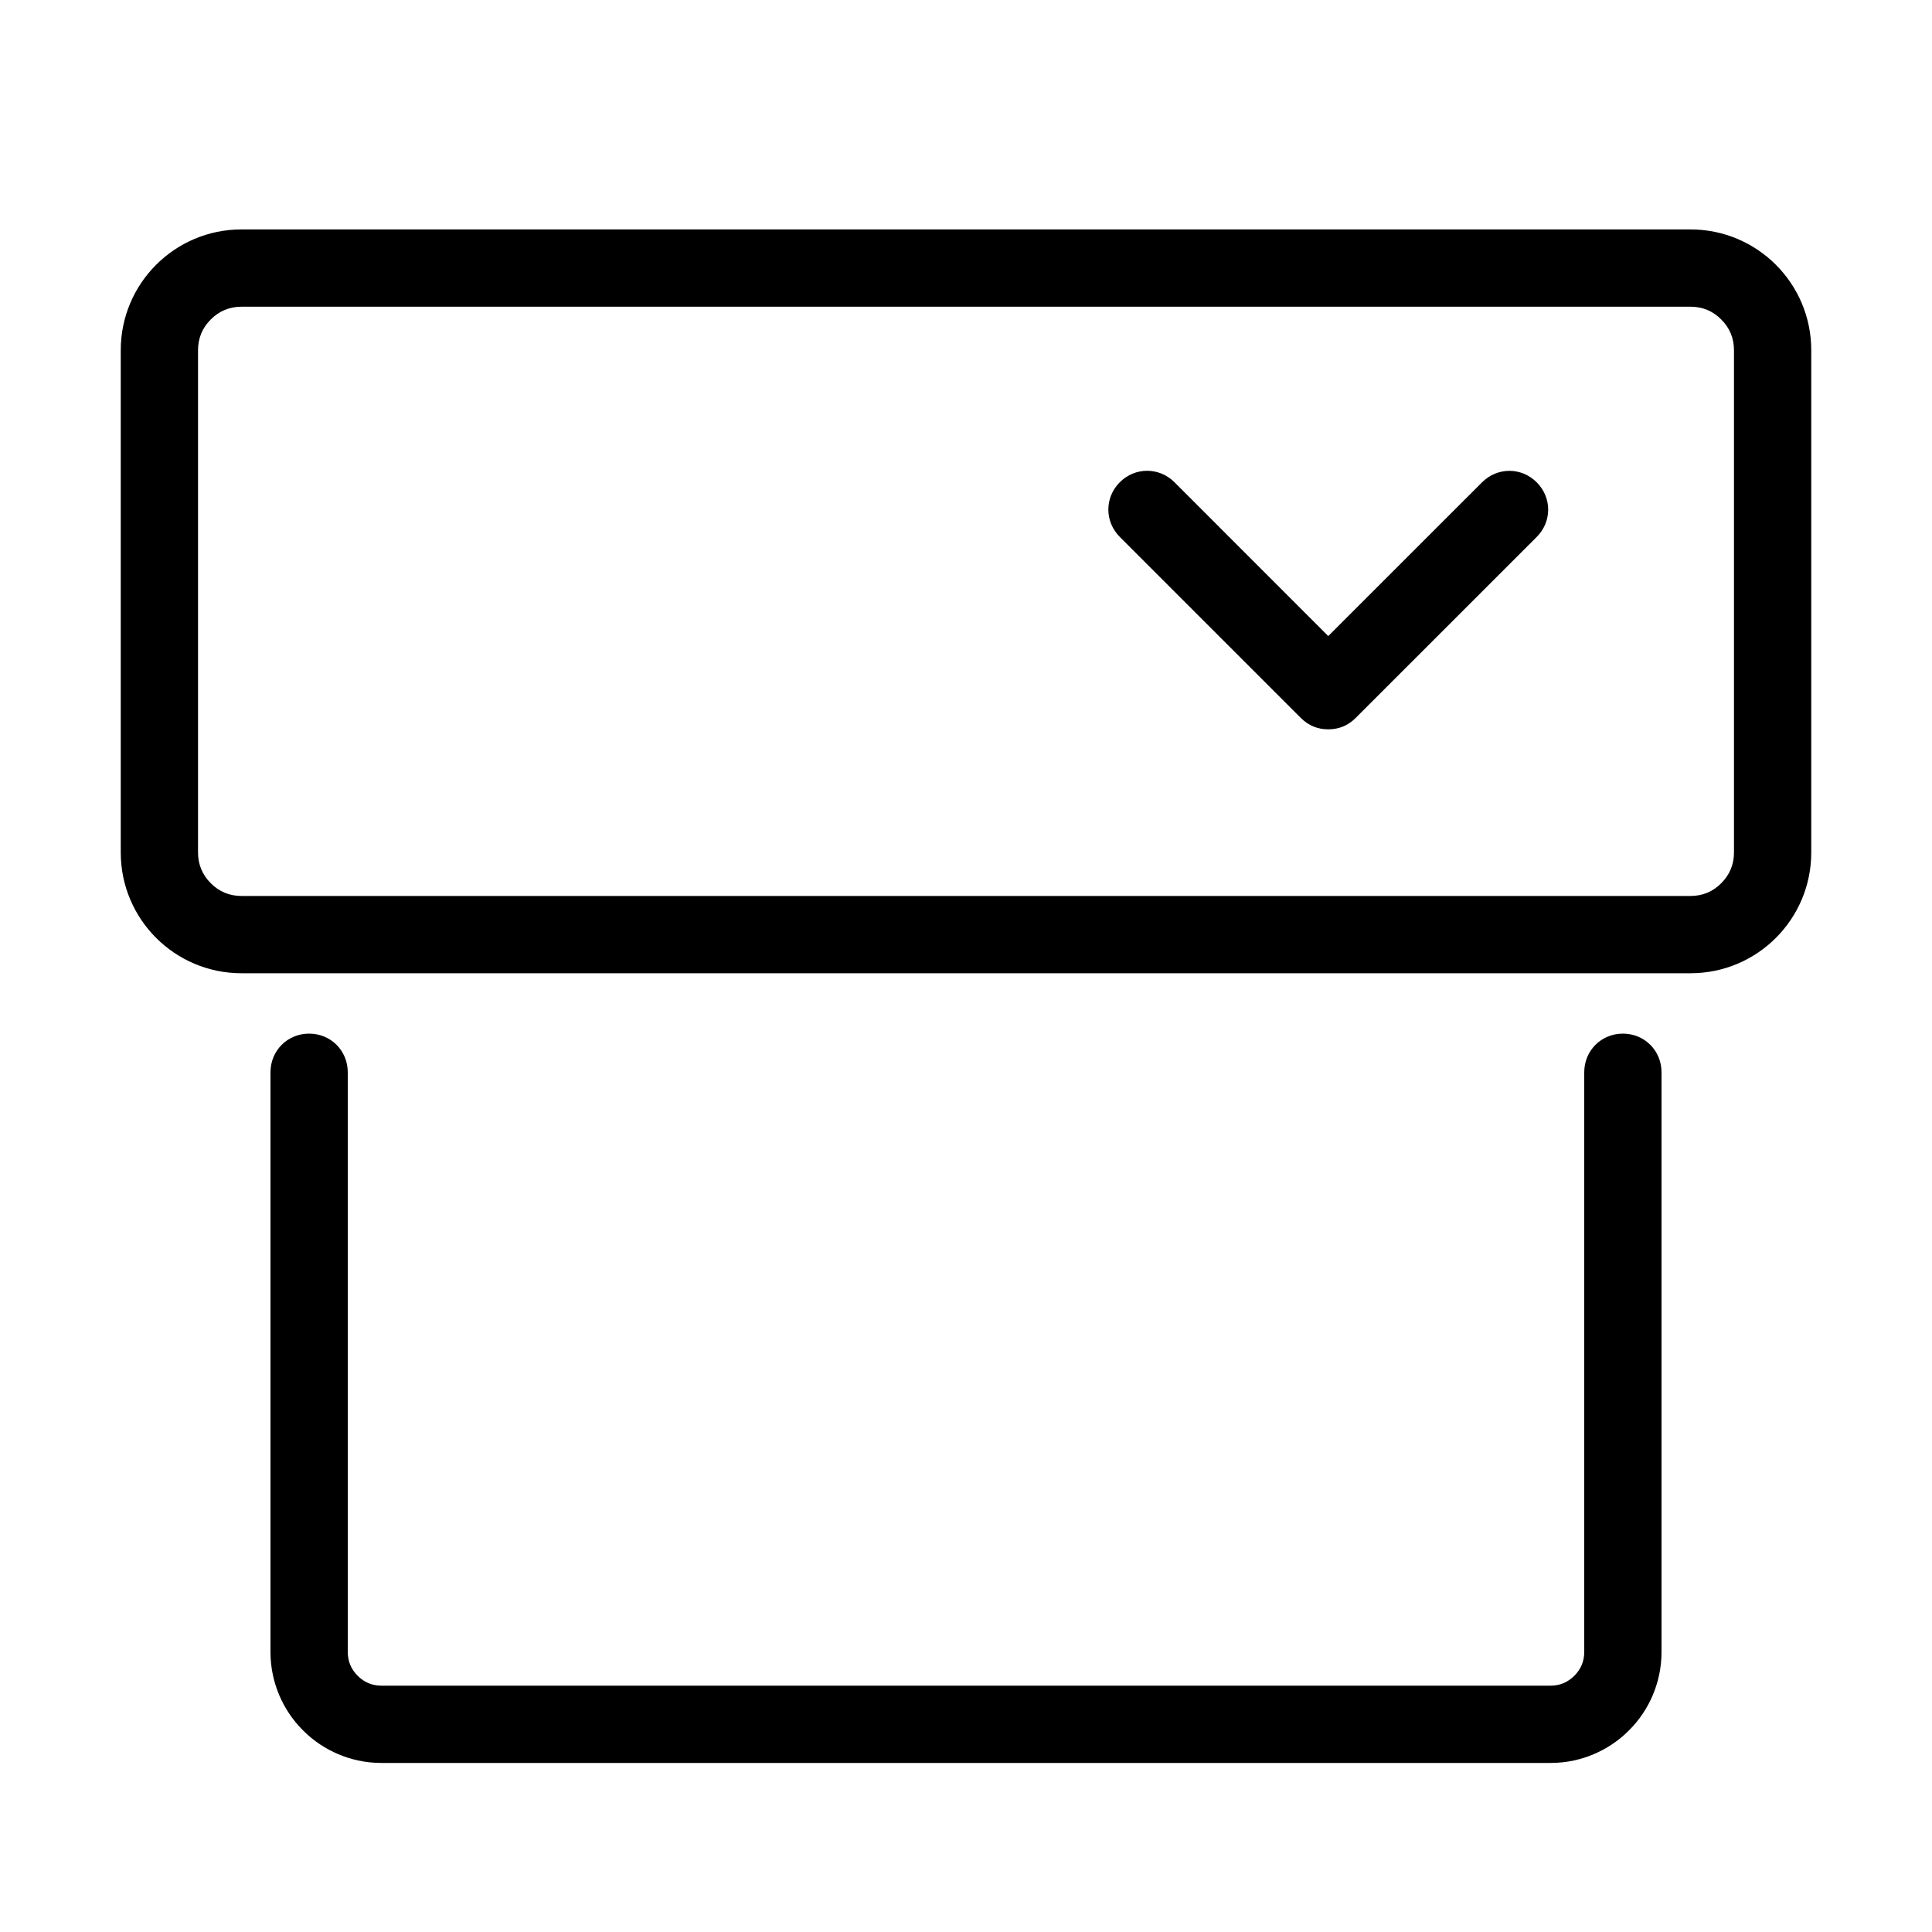
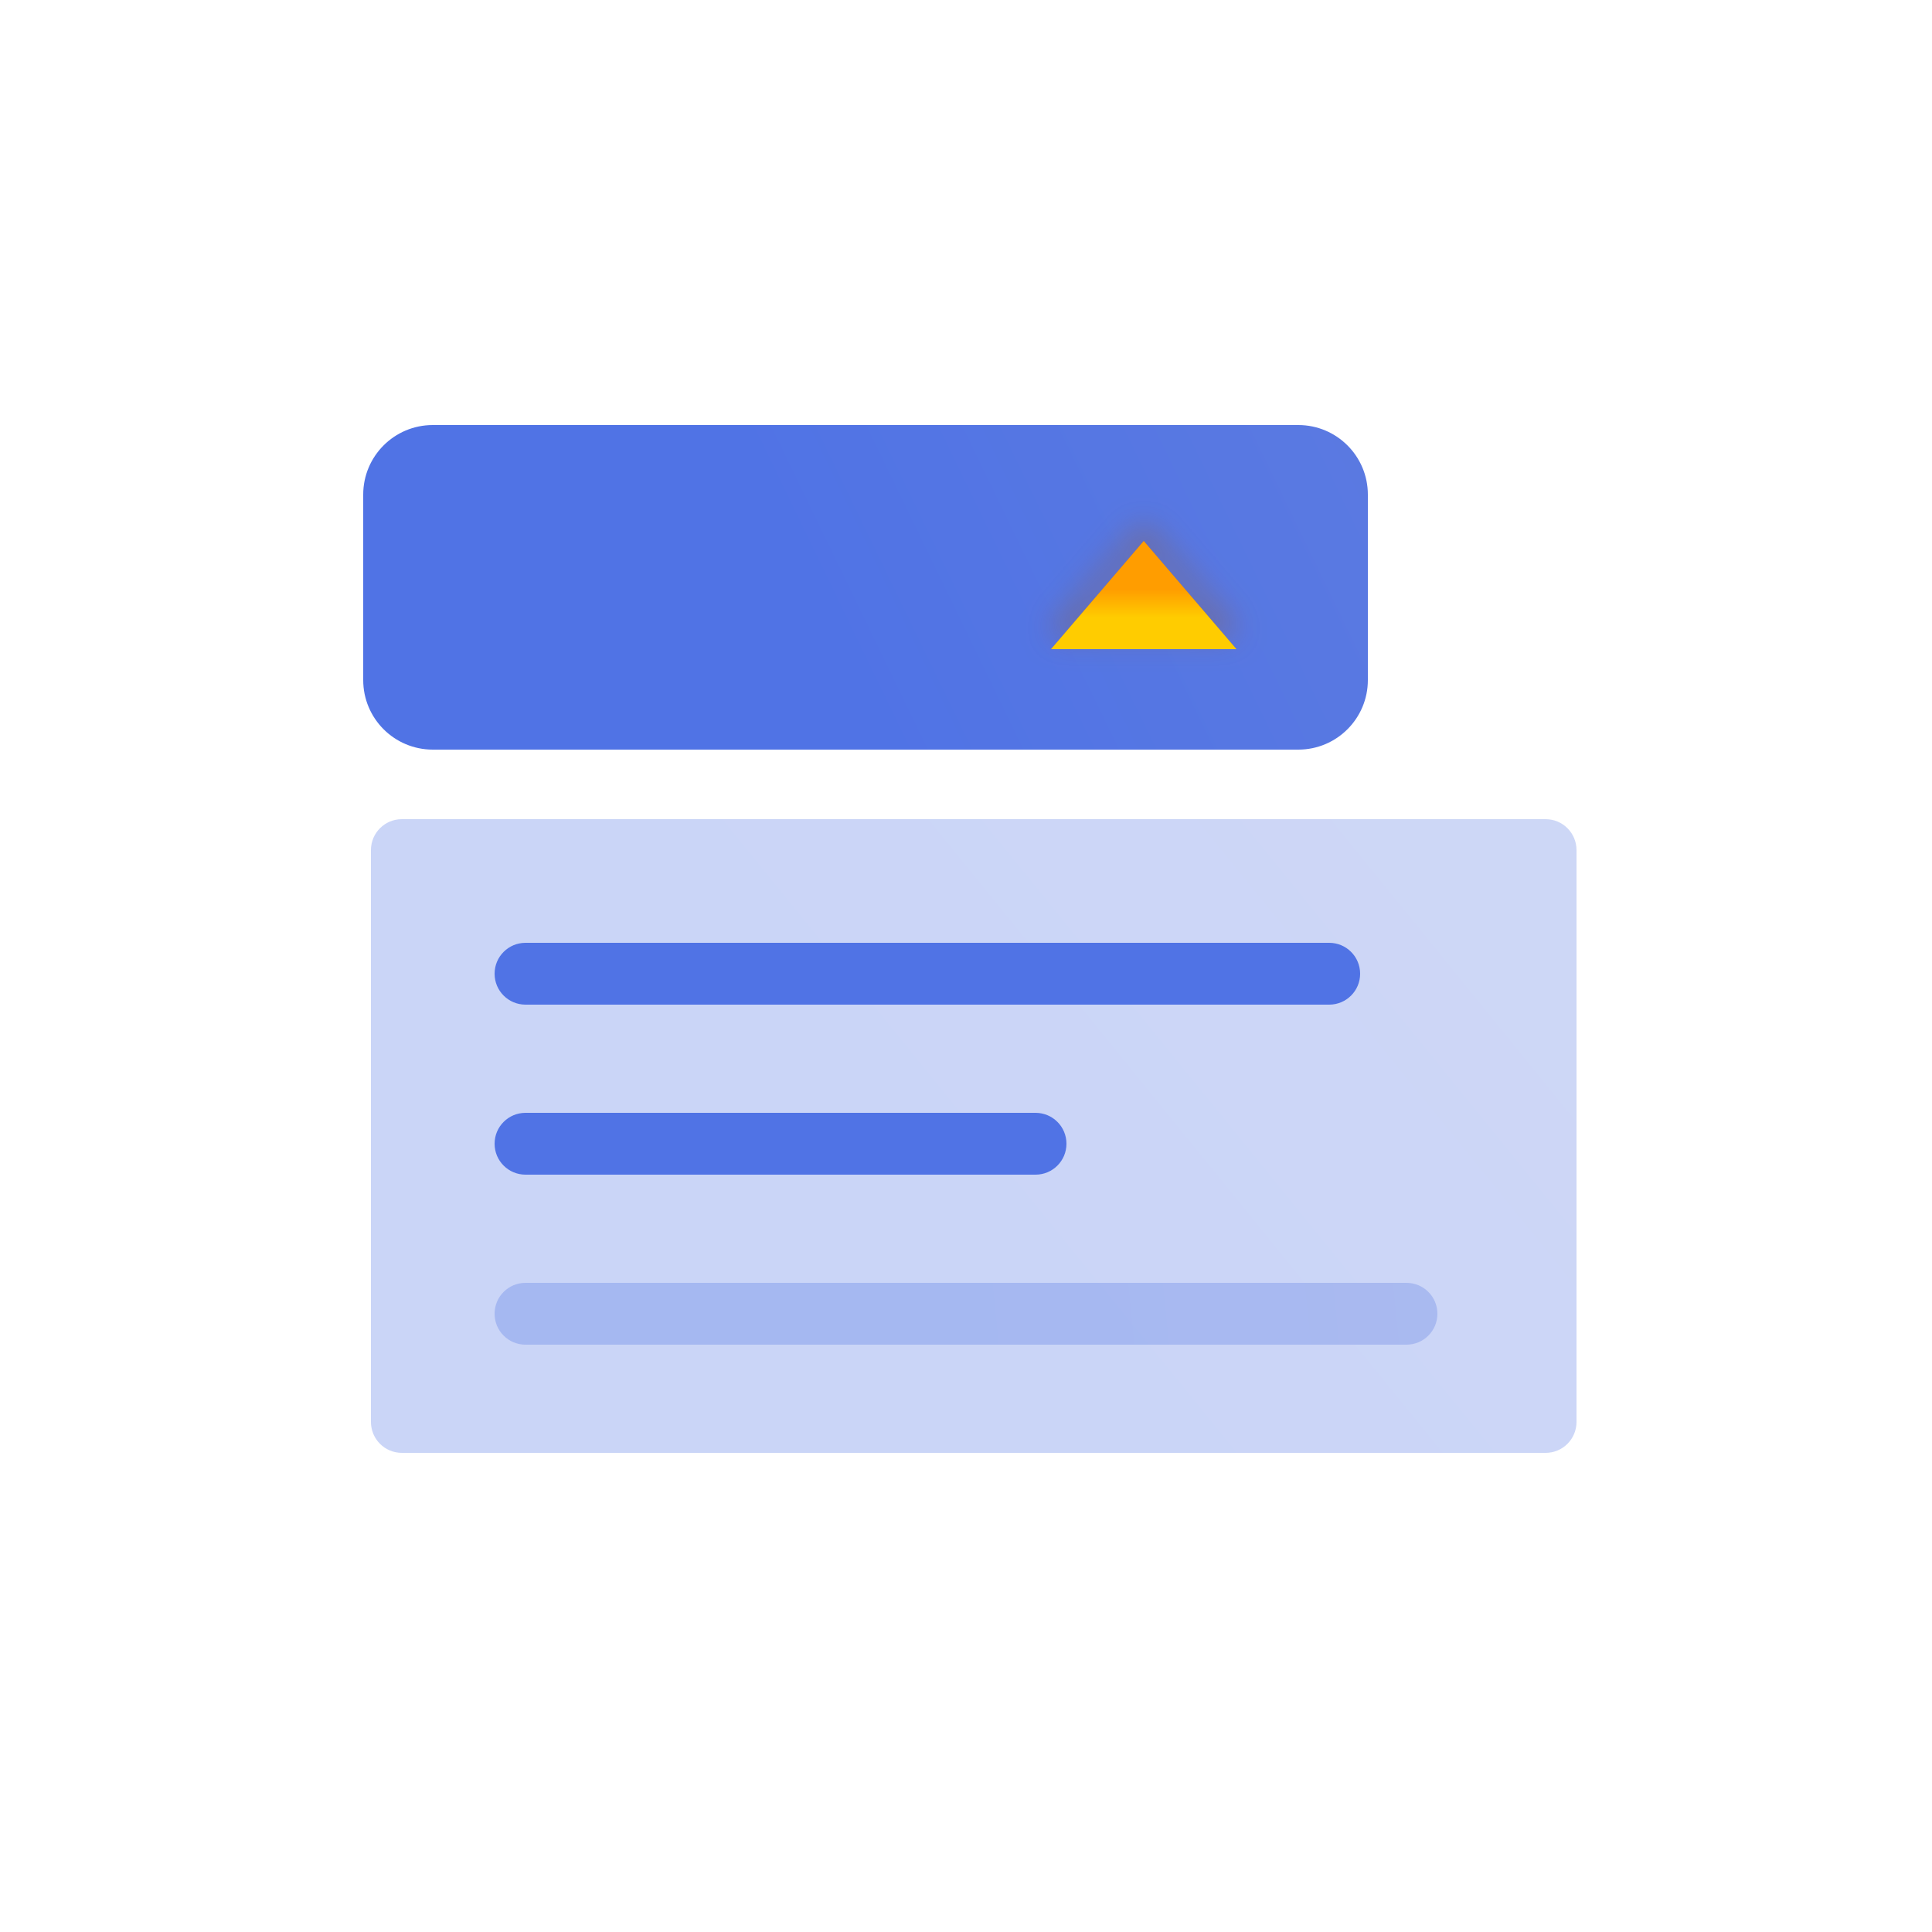
- <svg xmlns="http://www.w3.org/2000/svg" viewBox="0 0 40 40" width="40" height="40" fill="none">
-   <rect id="下拉框" width="40" height="40" x="0" y="0" fill="rgb(255,255,255)" fill-opacity="0" />
-   <path id="矢量 628" d="M37.5 7.25C37.5 5.869 36.381 4.75 35 4.75L5 4.75C3.619 4.75 2.5 5.869 2.5 7.25L2.5 17.65C2.5 19.031 3.619 20.15 5 20.15L35 20.15C36.381 20.15 37.5 19.031 37.5 17.65L37.5 7.25ZM5 6.35L35 6.35C35.124 6.35 35.239 6.372 35.346 6.416C35.452 6.46 35.549 6.526 35.636 6.614C35.724 6.701 35.79 6.798 35.834 6.905L35.834 6.905L35.834 6.905Q35.9 7.064 35.9 7.25L35.9 17.65C35.9 17.774 35.878 17.889 35.834 17.995C35.79 18.102 35.724 18.198 35.636 18.286C35.549 18.374 35.452 18.44 35.346 18.484C35.239 18.528 35.124 18.55 35 18.55L5 18.55C4.876 18.55 4.761 18.528 4.655 18.484C4.548 18.44 4.451 18.374 4.364 18.286C4.276 18.198 4.21 18.102 4.166 17.995C4.122 17.889 4.1 17.774 4.1 17.65L4.1 7.25C4.1 7.126 4.122 7.011 4.166 6.905C4.21 6.798 4.276 6.701 4.364 6.614C4.451 6.526 4.548 6.46 4.655 6.416C4.761 6.372 4.876 6.35 5 6.35ZM27.5 13.169L30.684 9.986C31.001 9.669 31.499 9.669 31.816 9.986C32.133 10.303 32.132 10.801 31.816 11.117L28.066 14.866C27.909 15.022 27.721 15.1 27.5 15.1C27.279 15.1 27.091 15.022 26.934 14.866L23.184 11.116C22.868 10.799 22.868 10.301 23.184 9.984C23.501 9.668 23.999 9.668 24.316 9.984L27.5 13.169ZM7.2 34.2L7.2 22.2C7.2 21.752 6.848 21.4 6.4 21.4C5.952 21.4 5.6 21.752 5.6 22.2L5.6 34.2C5.6 34.367 5.617 34.53 5.652 34.689C5.682 34.827 5.725 34.963 5.781 35.096C5.837 35.228 5.904 35.352 5.982 35.47C6.066 35.597 6.163 35.716 6.274 35.826C6.384 35.937 6.503 36.034 6.63 36.118C6.748 36.196 6.872 36.263 7.005 36.319C7.137 36.375 7.273 36.418 7.411 36.448C7.57 36.483 7.733 36.5 7.9 36.5L32.1 36.5C32.267 36.5 32.43 36.483 32.589 36.448C32.727 36.418 32.863 36.375 32.995 36.319C33.128 36.263 33.252 36.196 33.37 36.118C33.497 36.034 33.616 35.937 33.726 35.826C33.837 35.716 33.934 35.597 34.018 35.47C34.096 35.352 34.163 35.228 34.219 35.096Q34.303 34.896 34.348 34.689C34.383 34.53 34.4 34.367 34.4 34.2L34.4 22.2C34.4 21.752 34.048 21.4 33.6 21.4C33.152 21.4 32.8 21.752 32.8 22.2L32.8 34.2C32.8 34.297 32.783 34.386 32.749 34.469Q32.697 34.593 32.595 34.695Q32.492 34.797 32.369 34.849L32.369 34.849C32.286 34.883 32.197 34.9 32.1 34.9L7.9 34.9C7.803 34.9 7.714 34.883 7.631 34.849C7.549 34.815 7.473 34.763 7.405 34.695C7.337 34.627 7.285 34.551 7.251 34.469C7.217 34.386 7.2 34.297 7.2 34.2Z" fill="currentColor" fill-rule="evenodd" />
+ <svg xmlns="http://www.w3.org/2000/svg" xmlns:xlink="http://www.w3.org/1999/xlink" width="125px" height="125px" viewBox="0 0 125 125" version="1.1">
+   <defs>
+     <linearGradient x1="44.099%" y1="60.178%" x2="128.793%" y2="24.076%" id="linearGradient-1">
+       <stop stop-color="#5073E5" offset="0%" />
+       <stop stop-color="#5E7CE0" offset="100%" />
+     </linearGradient>
+     <linearGradient x1="44.099%" y1="53.598%" x2="128.793%" y2="40.837%" id="linearGradient-2">
+       <stop stop-color="#5073E5" offset="0%" />
+       <stop stop-color="#5E7CE0" offset="100%" />
+     </linearGradient>
+     <linearGradient x1="44.099%" y1="53.598%" x2="128.793%" y2="40.837%" id="linearGradient-3">
+       <stop stop-color="#5073E5" offset="0%" />
+       <stop stop-color="#5E7CE0" offset="100%" />
+     </linearGradient>
+     <linearGradient x1="50%" y1="0%" x2="50%" y2="100%" id="linearGradient-4">
+       <stop stop-color="#FFCC00" offset="0%" />
+       <stop stop-color="#FF9D00" offset="100%" />
+     </linearGradient>
+     <polygon id="path-5" points="68 35 80 35 74 42" />
+     <filter x="-29.2%" y="-35.7%" width="158.3%" height="200.0%" filterUnits="objectBoundingBox" id="filter-6">
+       <feOffset dx="0" dy="1" in="SourceAlpha" result="shadowOffsetOuter1" />
+       <feMorphology radius="4.084" operator="erode" in="SourceAlpha" result="shadowInner" />
+       <feOffset dx="0" dy="1" in="shadowInner" result="shadowInner" />
+       <feComposite in="shadowOffsetOuter1" in2="shadowInner" operator="out" result="shadowOffsetOuter1" />
+       <feGaussianBlur stdDeviation="1" in="shadowOffsetOuter1" result="shadowBlurOuter1" />
+       <feColorMatrix values="0 0 0 0 0.662   0 0 0 0 0.325   0 0 0 0 0.005  0 0 0 0.5 0" type="matrix" in="shadowBlurOuter1" />
+     </filter>
+     <filter x="-45.8%" y="-64.3%" width="191.7%" height="257.1%" filterUnits="objectBoundingBox" id="filter-7">
+       <feGaussianBlur stdDeviation="1.5" in="SourceAlpha" result="shadowBlurInner1" />
+       <feOffset dx="0" dy="-4" in="shadowBlurInner1" result="shadowOffsetInner1" />
+       <feComposite in="shadowOffsetInner1" in2="SourceAlpha" operator="arithmetic" k2="-1" k3="1" result="shadowInnerInner1" />
+       <feColorMatrix values="0 0 0 0 0.842   0 0 0 0 0.342   0 0 0 0 0  0 0 0 0.5 0" type="matrix" in="shadowInnerInner1" />
+     </filter>
+     <linearGradient x1="44.099%" y1="50.158%" x2="128.793%" y2="49.597%" id="linearGradient-8">
+       <stop stop-color="#5073E5" offset="0%" />
+       <stop stop-color="#5E7CE0" offset="100%" />
+     </linearGradient>
+   </defs>
+   <g id="组件总览" stroke="none" stroke-width="1" fill="none" fill-rule="evenodd">
+     <g id="-TinyUI-Ng-组件总览-1" transform="translate(-1089, -327)">
+       <g id="select选择器" transform="translate(1089, 327)">
+         <g id="编组" />
+         <path d="M26,53 L100,53 C101.105,53 102,53.895 102,55 L102,92 C102,93.105 101.105,94 100,94 L26,94 C24.895,94 24,93.105 24,92 L24,55 C24,53.895 24.895,53 26,53 Z" id="矩形" fill="url(#linearGradient-1)" opacity="0.304" />
+         <rect id="矩形-2" stroke="url(#linearGradient-3)" fill="url(#linearGradient-2)" x="24" y="28" width="64" height="20" rx="4" />
+         <g id="形状结合" transform="translate(74, 38.5) rotate(-180) translate(-74, -38.5) ">
+           <use fill="black" fill-opacity="1" filter="url(#filter-6)" xlink:href="#path-5" />
+           <use fill="black" fill-opacity="1" filter="url(#filter-7)" xlink:href="#path-5" />
+           <path stroke="url(#linearGradient-4)" stroke-width="4.084" d="M75.56,37.042 L74,38.862 L72.44,37.042 L75.56,37.042 Z" stroke-linejoin="square" />
+         </g>
+         <path d="M34,61 L86,61 C87.105,61 88,61.895 88,63 C88,64.105 87.105,65 86,65 L34,65 C32.895,65 32,64.105 32,63 C32,61.895 32.895,61 34,61 Z" id="形状结合备份" fill="#5073E5" />
+         <path d="M34,72 L67,72 C68.105,72 69,72.895 69,74 C69,75.105 68.105,76 67,76 L34,76 C32.895,76 32,75.105 32,74 C32,72.895 32.895,72 34,72 Z" id="形状结合备份-35" fill="#5073E5" />
+         <path d="M34,83 L91,83 C92.105,83 93,83.895 93,85 C93,86.105 92.105,87 91,87 L34,87 C32.895,87 32,86.105 32,85 C32,83.895 32.895,83 34,83 Z" id="形状结合备份-36" fill="url(#linearGradient-8)" opacity="0.304" />
+       </g>
+     </g>
+   </g>
</svg>
